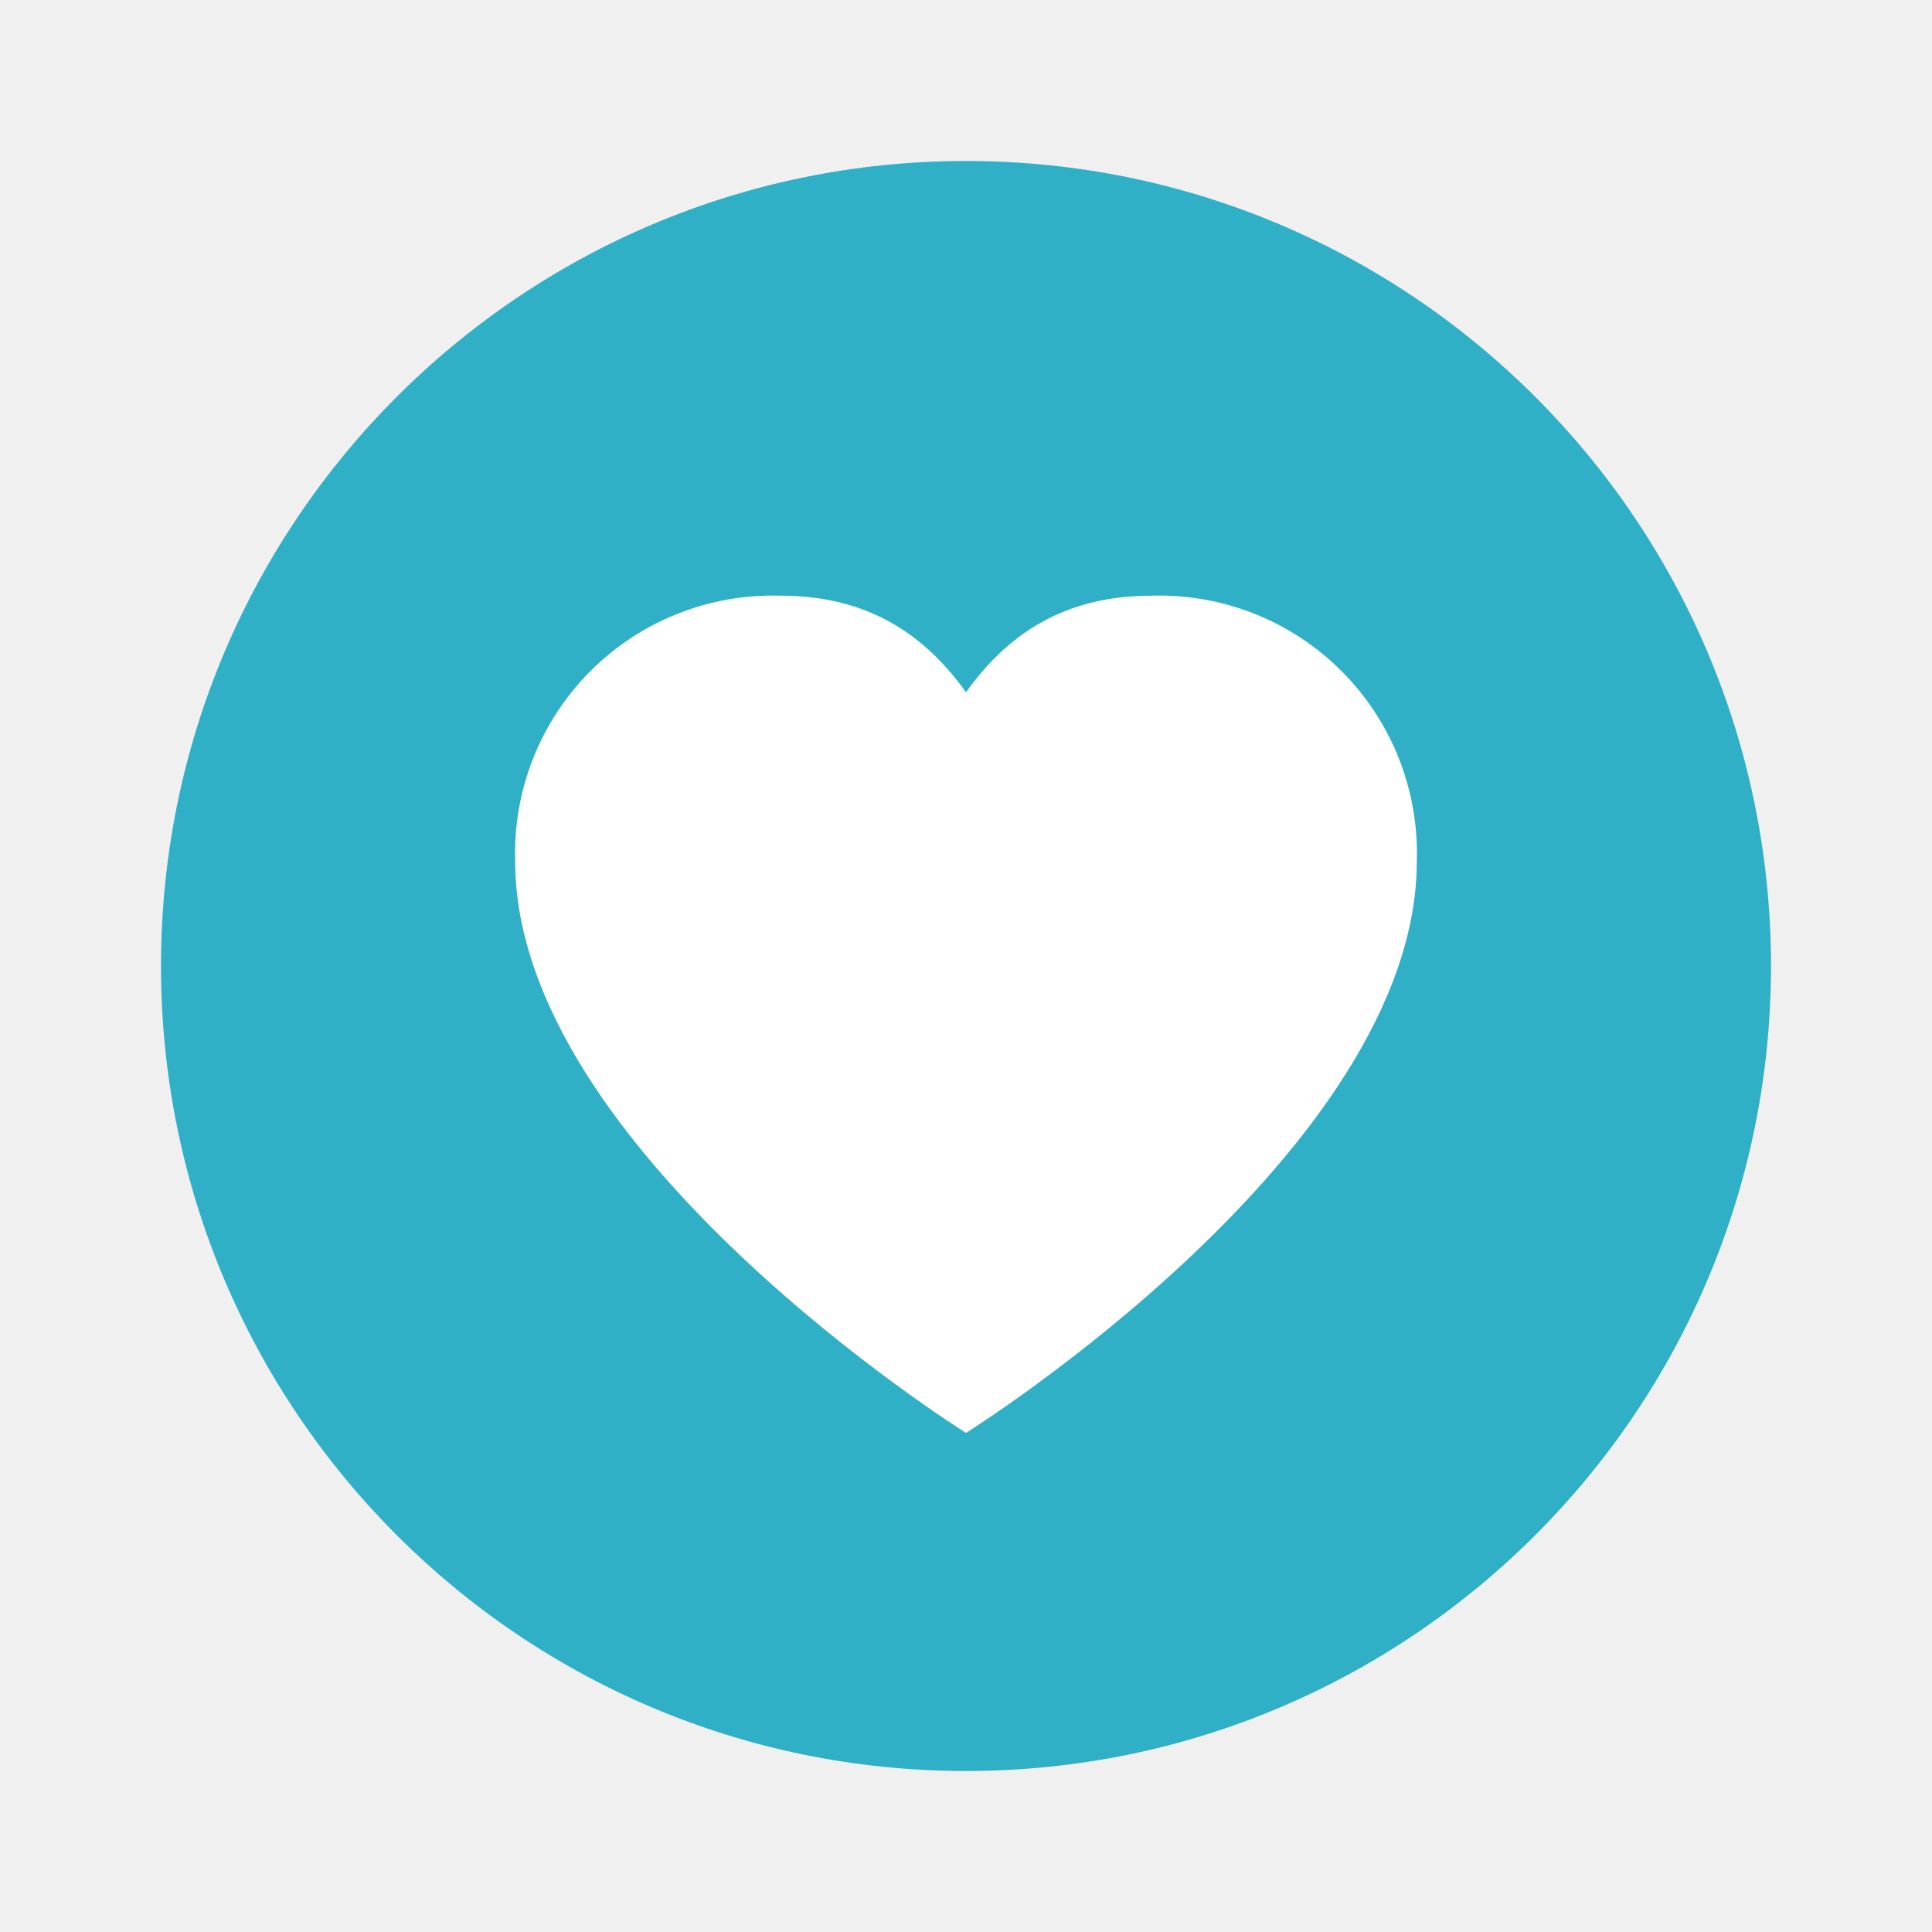
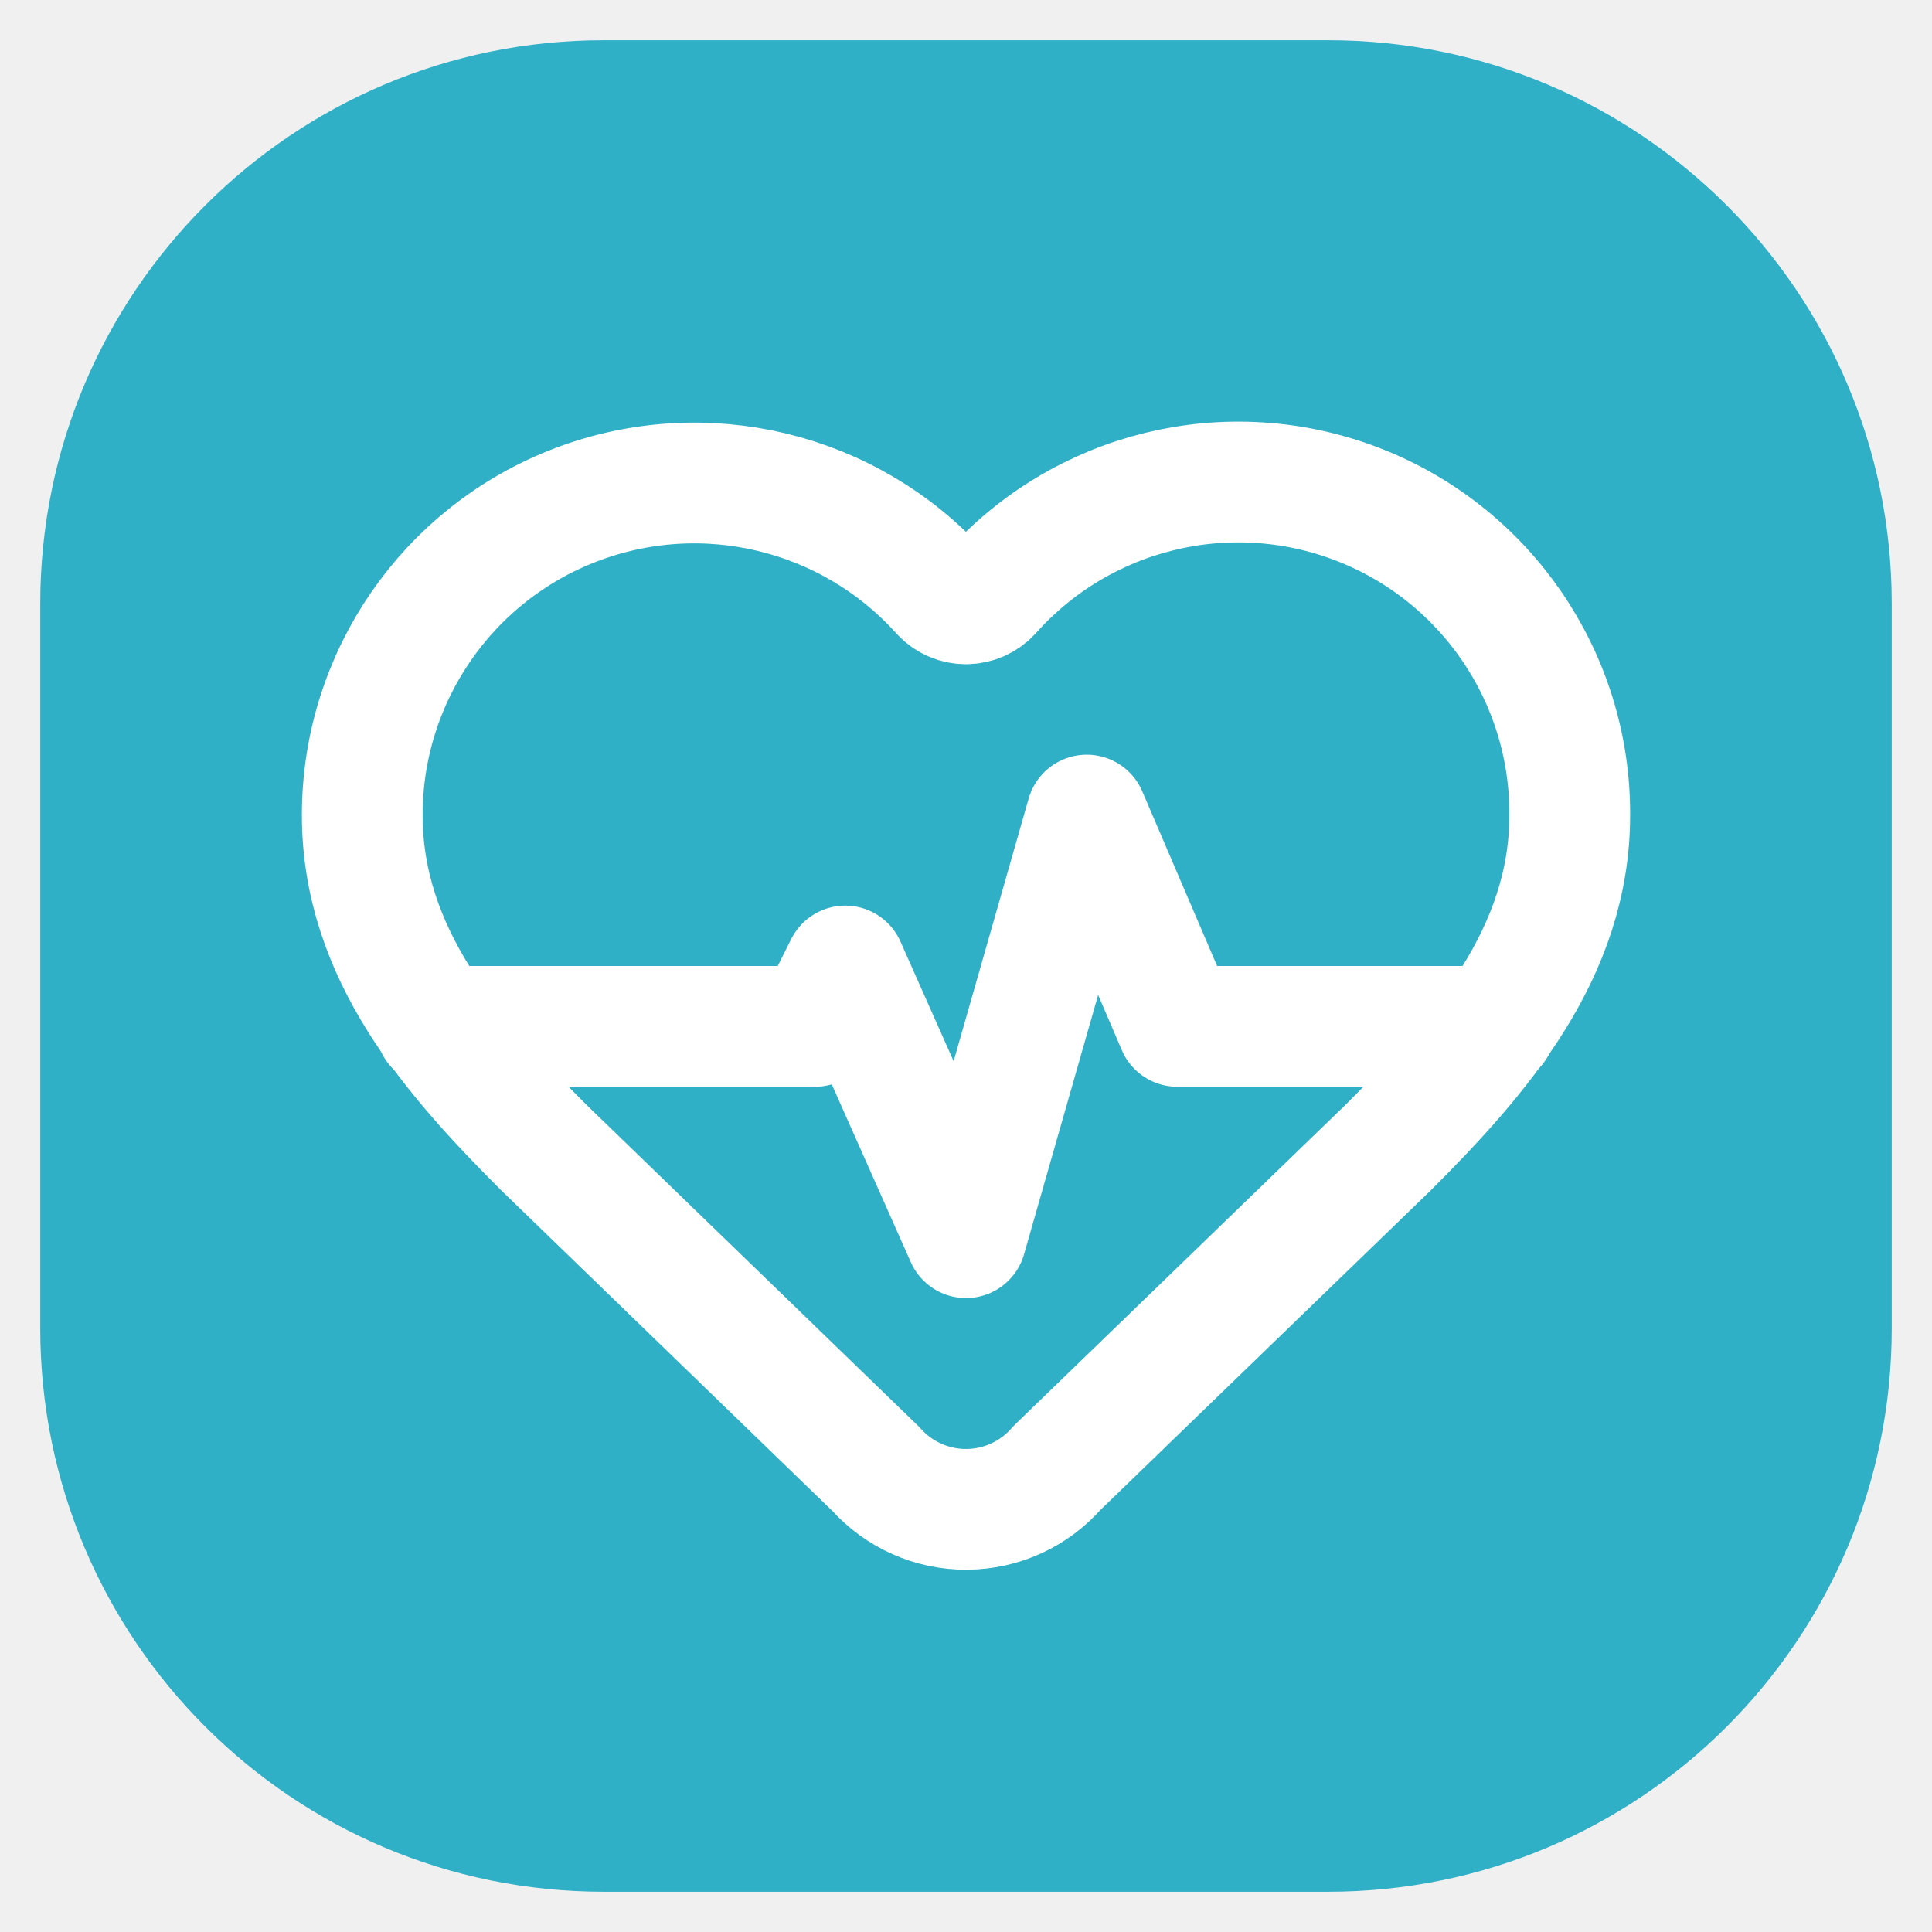
<svg xmlns="http://www.w3.org/2000/svg" viewBox="0 0 24 24" fill="none">
-   <circle cx="12" cy="12" r="10" fill="#30B0C7" />
-   <path fill="#fff" d="M12 17.8s-5.6-3.5-5.6-7.1A3.2 3.2 0 0 1 9.7 7.4c1.1 0 1.8.5 2.3 1.2.5-.7 1.2-1.2 2.3-1.2A3.2 3.2 0 0 1 17.6 10.7c0 3.6-5.6 7.1-5.6 7.1Z" />
+   <rect x="0.5" y="0.5" width="23" height="23" rx="7" fill="#30B0C7" />
+   <g data-spread-category-glyph="true" transform="translate(3 3) scale(0.75)" stroke="#fff" stroke-width="2" stroke-linecap="round" stroke-linejoin="round">
+     <path d="M2 9.5a5.5 5.5 0 0 1 9.591-3.676.56.56 0 0 0 .818 0A5.49 5.49 0 0 1 22 9.5c0 2.29-1.5 4-3 5.5l-5.492 5.313a2 2 0 0 1-3 .019L5 15c-1.5-1.5-3-3.2-3-5.5" />
+     <path d="M3.22 13H9.5l.5-1 2 4.5 2-7 1.5 3.5h5.27" />
+   </g>
</svg>
